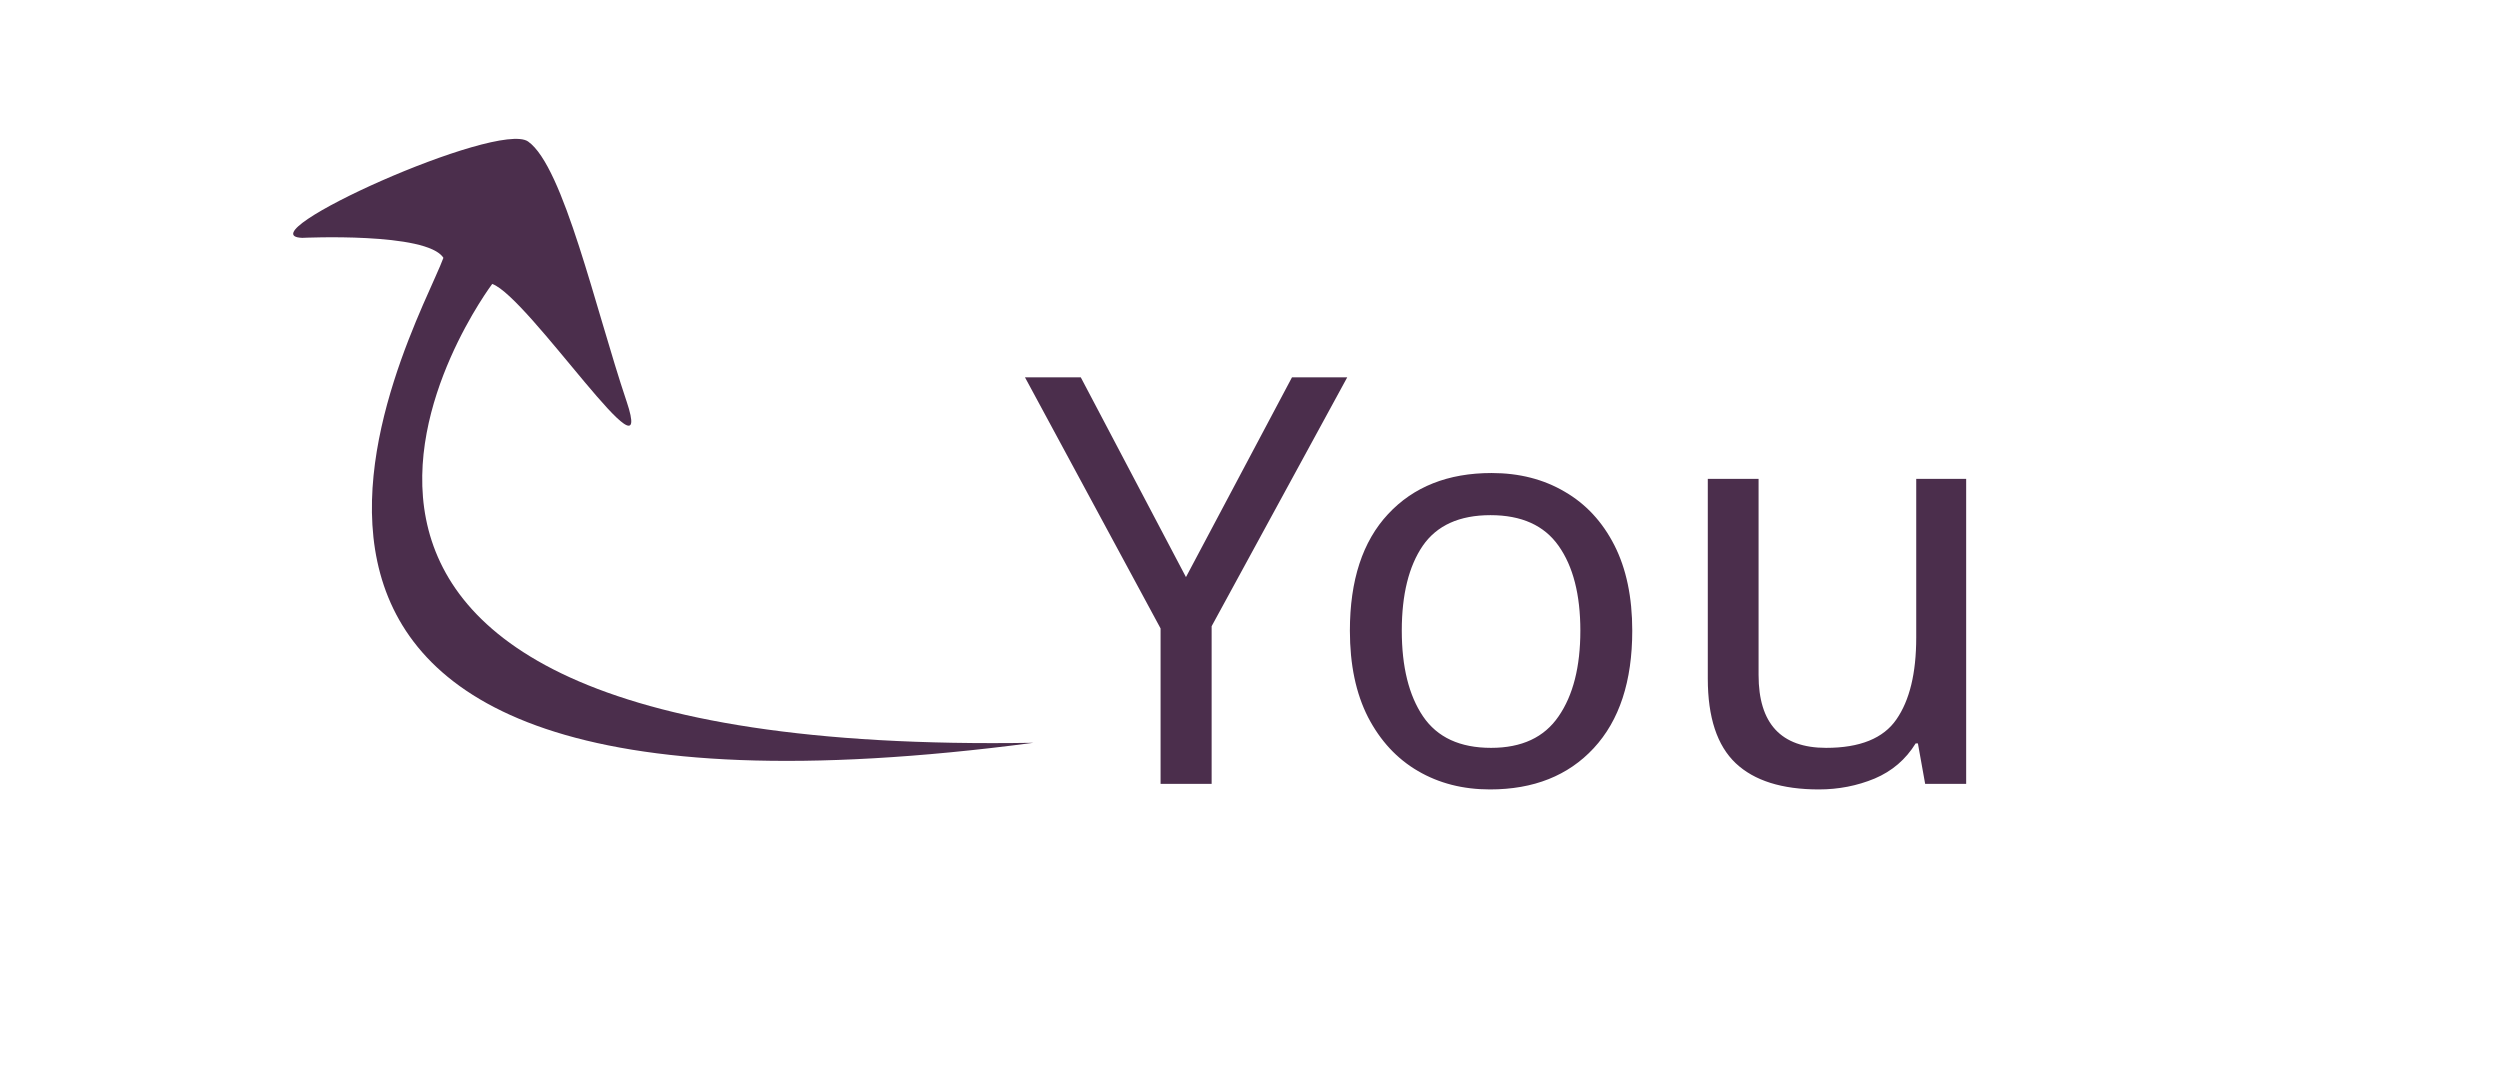
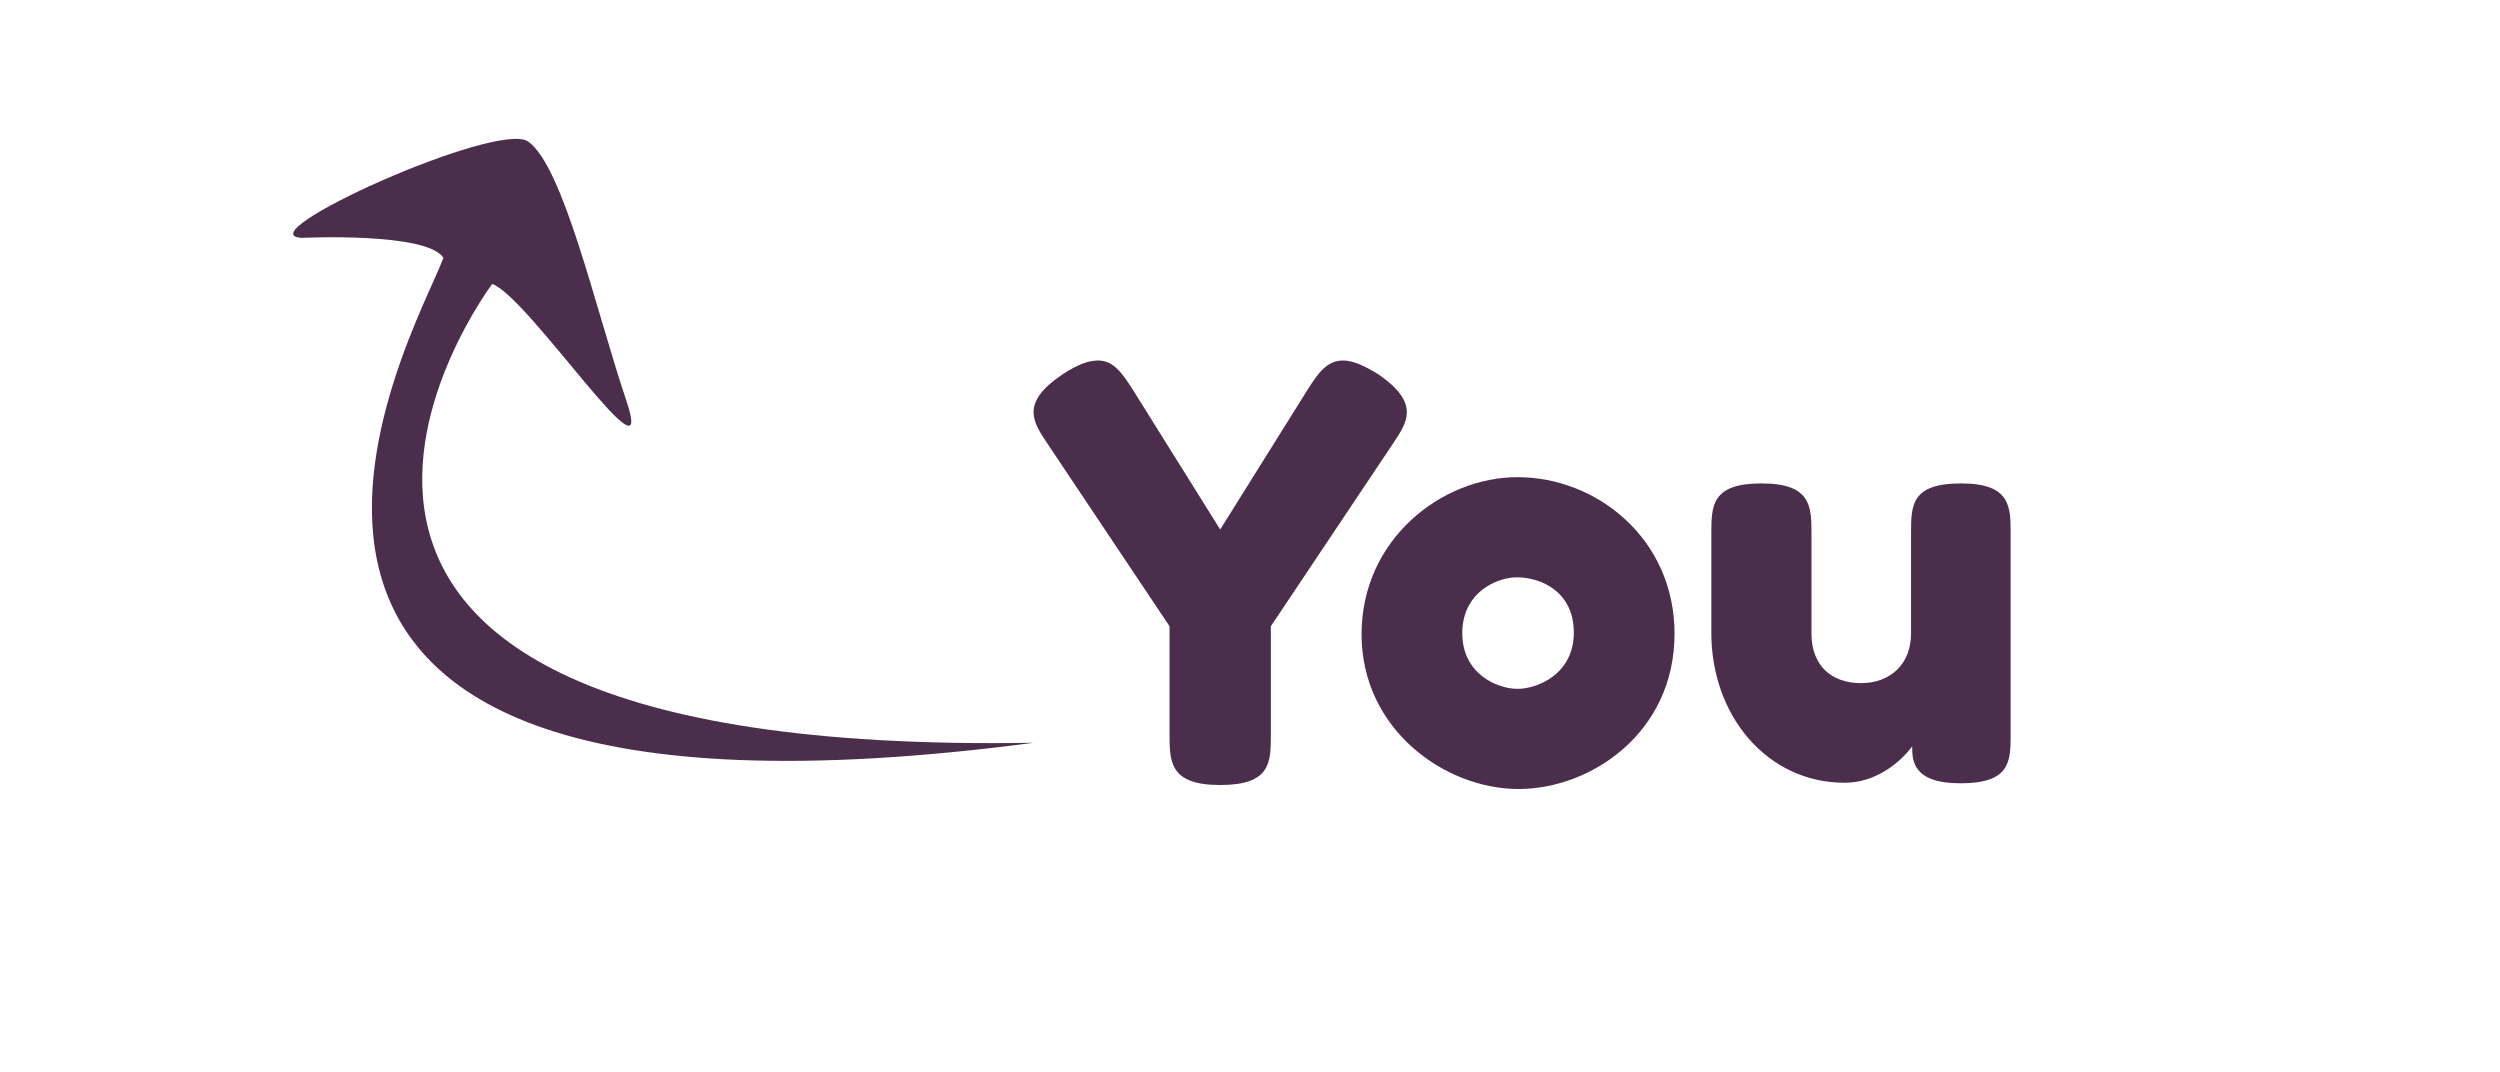
<svg xmlns="http://www.w3.org/2000/svg" width="140" height="60" viewBox="0 0 140 60" id="svg2" version="1.1">
  <defs id="defs4" />
  <g id="layer1" transform="translate(0,-992.3622)">
-     <text xml:space="preserve" style="font-style:normal;font-weight:normal;font-size:31.868px;line-height:125%;font-family:Sans;letter-spacing:0px;word-spacing:0px;fill:#4b2e4c;fill-opacity:1;stroke:none;stroke-width:1px;stroke-linecap:butt;stroke-linejoin:miter;stroke-opacity:1" x="57.4" y="1036.26" id="text3336">
-       <tspan id="tspan3338" x="57.4" y="1036.26" style="font-style:normal;font-variant:normal;font-weight:normal;font-stretch:normal;font-family:'Fredoka One';-inkscape-font-specification:'Fredoka One';fill:#4b2e4c;fill-opacity:1">You</tspan>
-     </text>
+     <g style="font-style:normal;font-weight:normal;font-size:31.868px;line-height:125%;font-family:Sans;letter-spacing:0px;word-spacing:0px;fill:#4b2e4c;fill-opacity:1;stroke:none;stroke-width:1px;stroke-linecap:butt;stroke-linejoin:miter;stroke-opacity:1" id="text3336">
+       <path d="m 77.222,1013.347 c -0.86,-0.542 -1.498,-0.797 -2.008,-0.797 -0.924,0 -1.402,0.733 -1.944,1.562 l -4.939,7.903 -4.939,-7.903 c -0.542,-0.829 -1.02,-1.562 -1.912,-1.562 -0.51,0 -1.147,0.223 -2.008,0.797 -1.179,0.797 -1.593,1.466 -1.593,2.103 0,0.574 0.351,1.115 0.733,1.689 l 6.883,10.293 0,6.023 c 0,1.562 0,2.868 2.836,2.868 2.836,0 2.836,-1.275 2.836,-2.804 l 0,-6.087 6.883,-10.293 c 0.382,-0.574 0.733,-1.115 0.733,-1.689 0,-0.637 -0.414,-1.307 -1.562,-2.103 z" style="font-style:normal;font-variant:normal;font-weight:normal;font-stretch:normal;font-family:'Fredoka One';-inkscape-font-specification:'Fredoka One';fill:#4b2e4c;fill-opacity:1" id="path4229" />
+       <path d="m 84.979,1019.083 c -4.238,0 -8.732,3.474 -8.732,8.796 0,5.322 4.653,8.668 8.795,8.668 4.015,0 8.732,-3.123 8.732,-8.7 0,-5.29 -4.334,-8.764 -8.795,-8.764 z m 0,11.855 c -1.084,0 -3.091,-0.797 -3.091,-3.123 0,-2.263 1.912,-3.123 3.059,-3.123 1.338,0 3.187,0.797 3.187,3.091 0,2.358 -2.071,3.155 -3.155,3.155 z" style="font-style:normal;font-variant:normal;font-weight:normal;font-stretch:normal;font-family:'Fredoka One';-inkscape-font-specification:'Fredoka One';fill:#4b2e4c;fill-opacity:1" id="path4231" />
+       <path d="m 103.29,1036.196 c 2.39,0 3.792,-2.04 3.792,-2.04 0,0.765 0,2.071 2.709,2.071 2.772,0 2.804,-1.211 2.804,-2.709 l 0,-11.281 c 0,-1.498 0,-2.804 -2.772,-2.804 -2.804,0 -2.804,1.243 -2.804,2.772 l 0,5.641 c 0,1.689 -1.147,2.772 -2.804,2.772 -1.657,0 -2.772,-0.988 -2.772,-2.772 l 0,-5.577 c 0,-1.53 0,-2.836 -2.804,-2.836 -2.804,0 -2.804,1.275 -2.804,2.804 l 0,5.577 c 0,4.621 3.123,8.381 7.457,8.381 z" style="font-style:normal;font-variant:normal;font-weight:normal;font-stretch:normal;font-family:'Fredoka One';-inkscape-font-specification:'Fredoka One';fill:#4b2e4c;fill-opacity:1" id="path4233" />
+     </g>
    <path style="fill:#4b2e4c;fill-opacity:1;fill-rule:evenodd;stroke:none;stroke-width:1px;stroke-linecap:butt;stroke-linejoin:miter;stroke-opacity:1" d="m 35.083,1014.823 c -1.739,-5.17 -3.52,-13.134 -5.509,-14.536 -1.703,-1.199 -16.007,5.275 -12.647,5.395 0,0 6.988,-0.333 7.904,1.119 -1.487,4.088 -18.966,34.005 33.047,27.157 -50.305,0.842 -30.313,-25.696 -30.313,-25.696 2.05,0.747 9.258,11.731 7.519,6.561 z" id="path3421" />
  </g>
</svg>
